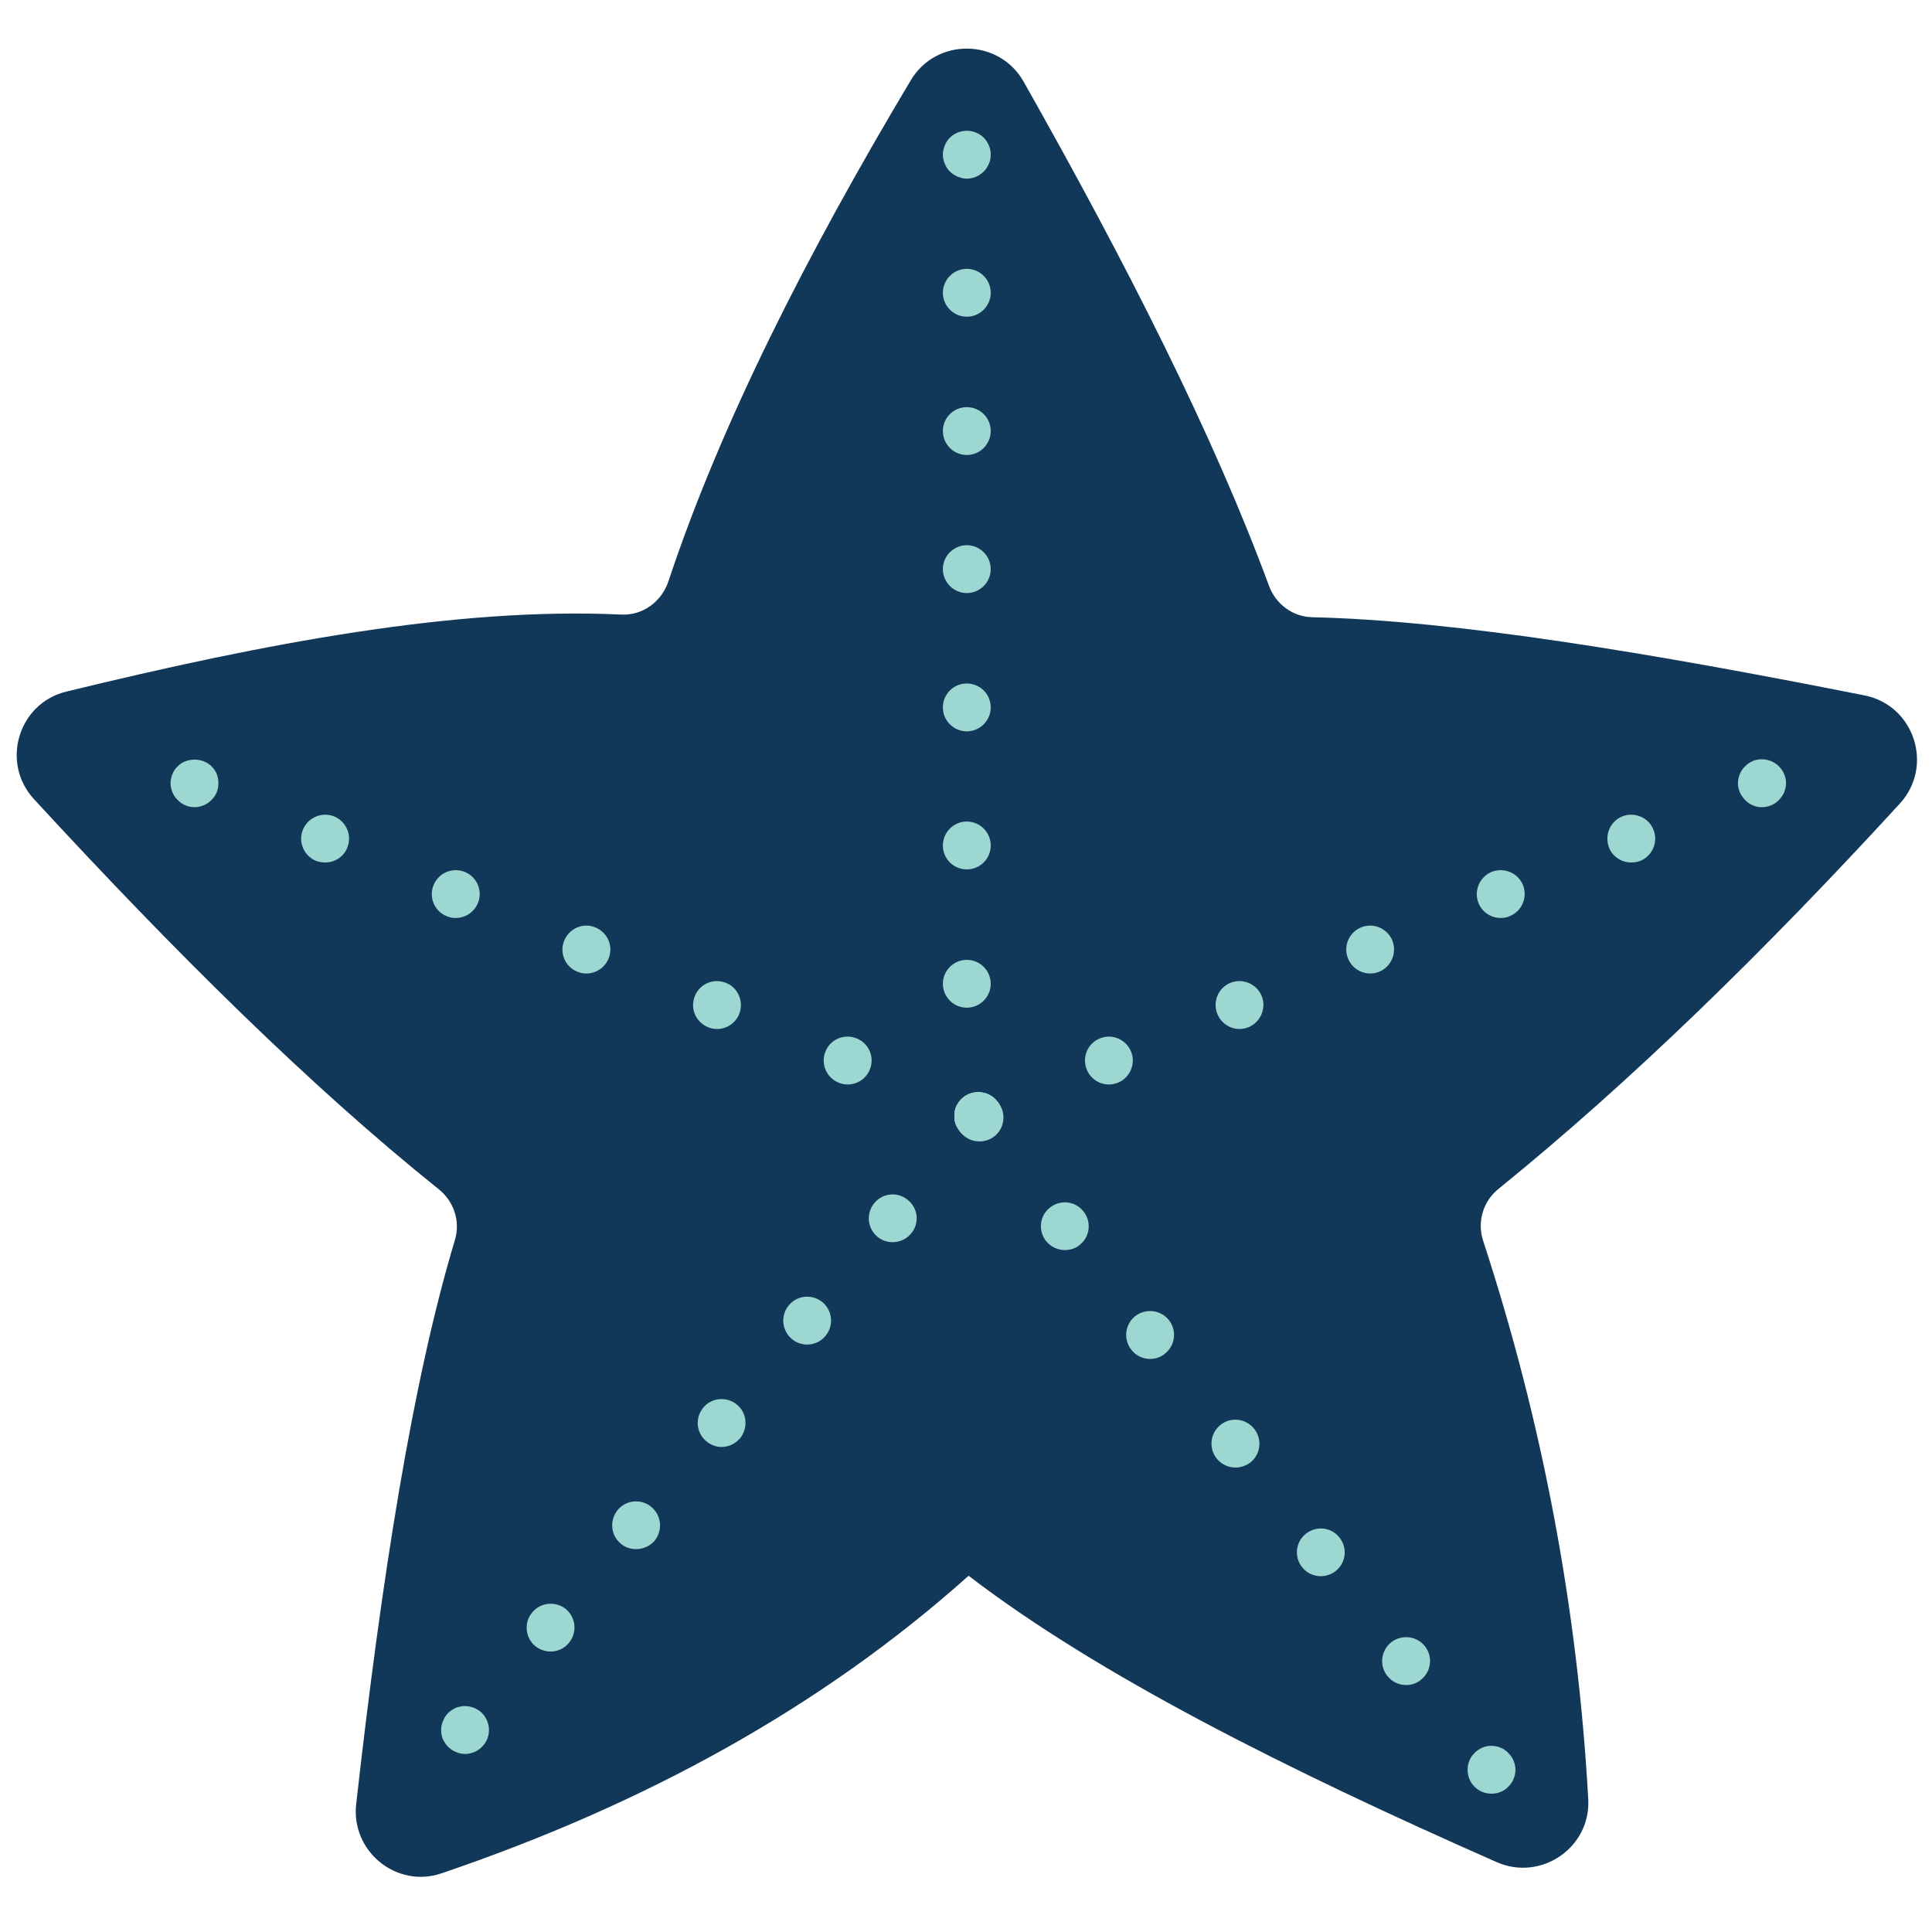
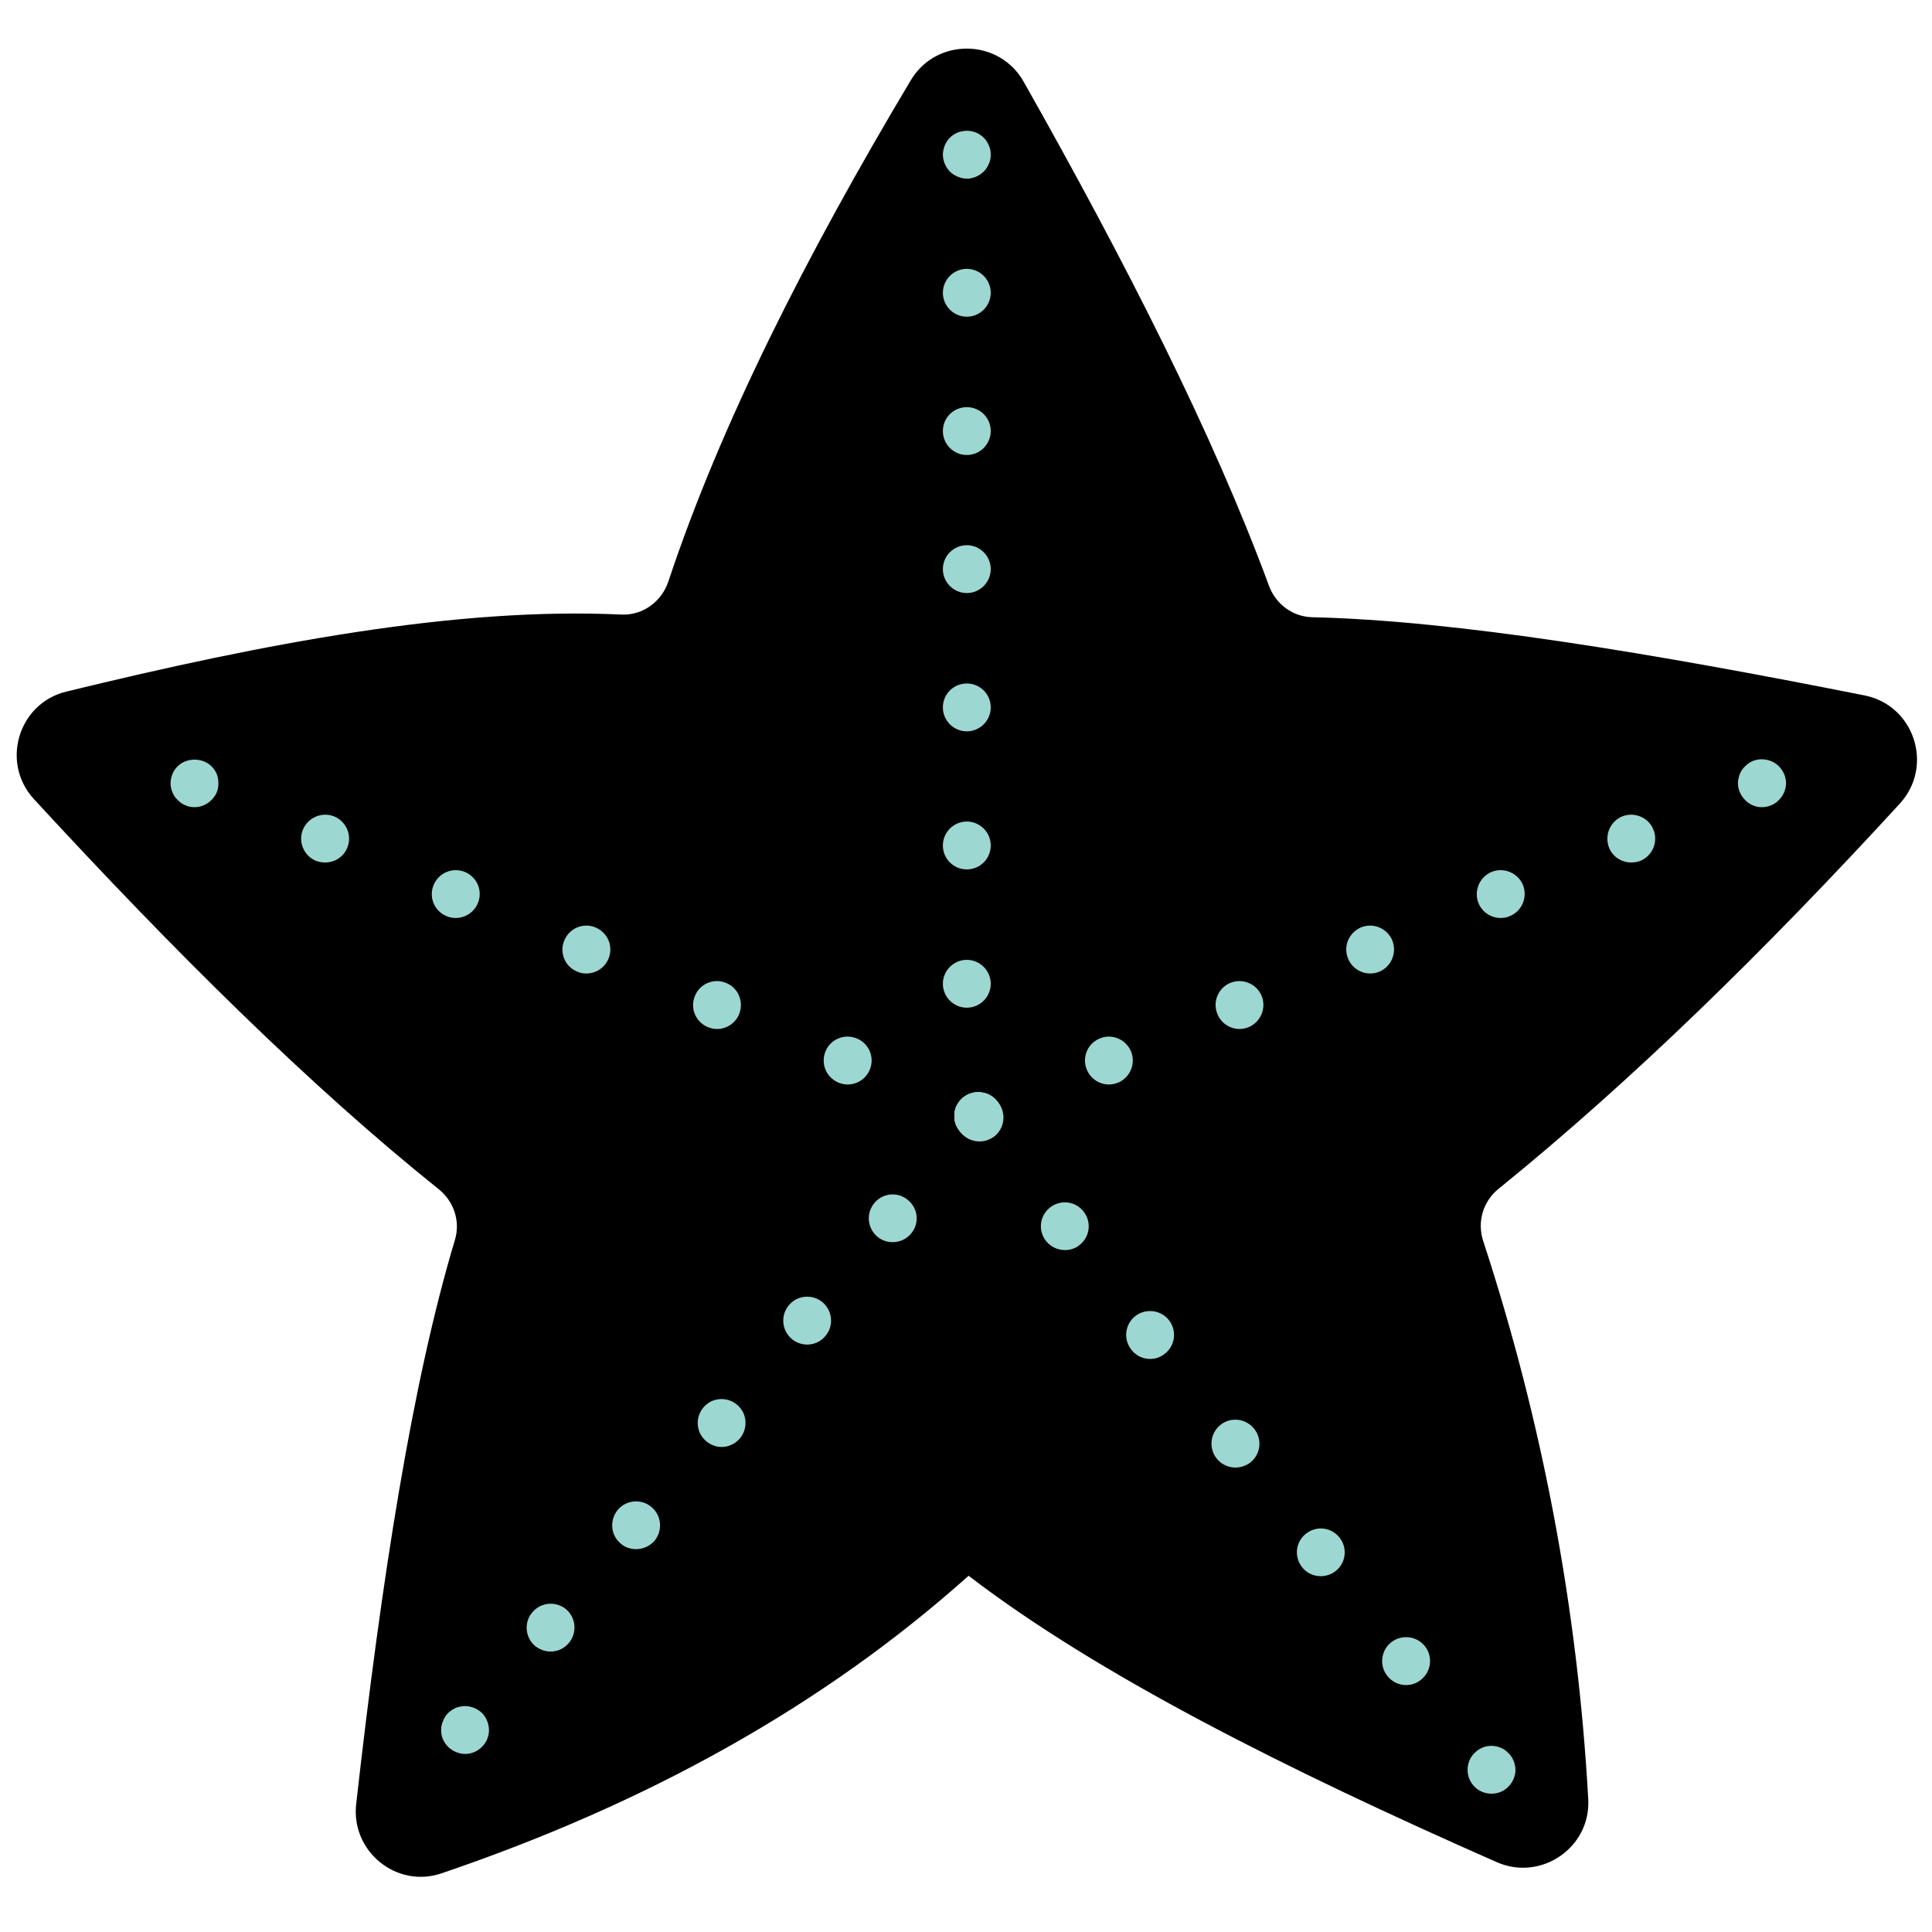
<svg xmlns="http://www.w3.org/2000/svg" version="1.1" id="Layer_1" x="0px" y="0px" viewBox="0 0 200 200" style="enable-background:new 0 0 200 200;" xml:space="preserve">
  <style type="text/css">
- 	.st0{fill:#123859;}
+ 	.st0{fill:black;}
	.st1{fill:#9DD7D2;}
</style>
  <g>
    <path class="st0" d="M105.968,8.457c10.628,18.805,19.637,36.552,25.392,52.173c0.702,1.906,2.451,3.218,4.482,3.265   c14.951,0.345,35.206,3.728,57.179,8.095c5.157,1.025,7.2,7.327,3.646,11.202c-13.972,15.234-27.838,28.78-41.552,39.887   c-1.602,1.298-2.218,3.422-1.577,5.382c6.12,18.703,9.771,37.96,10.877,57.788c0.279,5.006-4.887,8.541-9.475,6.519   c-21.773-9.6-41.286-19.38-54.672-29.647c-15.181,13.591-33.546,23.668-54.573,30.809c-4.65,1.579-9.373-2.284-8.824-7.164   c2.632-23.425,5.847-43.873,10.223-58.409c0.581-1.932-0.106-3.992-1.681-5.253C32.151,112.482,18.063,98.528,3.515,82.725   c-3.471-3.771-1.632-9.917,3.347-11.131c20.601-5.022,40.426-8.776,57.463-7.974c2.213,0.104,4.171-1.34,4.87-3.443   c5.416-16.288,14.266-33.743,25.09-51.87C96.935,3.871,103.426,3.958,105.968,8.457z" />
    <g>
      <g>
        <path class="st1" d="M100.083,18.494c-0.148,0-0.322-0.024-0.469-0.05c-0.174-0.05-0.322-0.099-0.472-0.149     c-0.148-0.074-0.298-0.148-0.421-0.223c-0.148-0.099-0.271-0.198-0.397-0.322c-0.223-0.223-0.394-0.496-0.52-0.793     c-0.123-0.296-0.198-0.619-0.198-0.941c0-0.322,0.075-0.643,0.198-0.965c0.126-0.298,0.298-0.571,0.52-0.793     c0.126-0.123,0.249-0.223,0.397-0.322c0.123-0.075,0.273-0.149,0.421-0.223c0.15-0.05,0.298-0.099,0.472-0.125     c0.793-0.173,1.659,0.099,2.23,0.669c0.223,0.223,0.394,0.496,0.52,0.793c0.148,0.322,0.196,0.619,0.196,0.965     c0,0.322-0.048,0.645-0.196,0.941c-0.126,0.298-0.298,0.571-0.52,0.793C101.372,18.222,100.729,18.494,100.083,18.494z" />
        <path class="st1" d="M143.602,173.469c-0.842-1.064-0.643-2.624,0.421-3.466l0,0c1.091-0.842,2.651-0.646,3.493,0.421l0,0     c0.842,1.088,0.643,2.624-0.421,3.466l0,0c-0.445,0.372-0.992,0.547-1.536,0.547l0,0     C144.816,174.436,144.098,174.115,143.602,173.469z M134.785,162.224c-0.842-1.064-0.67-2.624,0.421-3.466l0,0     c1.064-0.842,2.624-0.67,3.466,0.421l0,0c0.844,1.064,0.67,2.624-0.421,3.466l0,0c-0.445,0.348-0.989,0.52-1.536,0.52l0,0     C135.997,163.165,135.254,162.843,134.785,162.224z M125.942,150.979c-0.842-1.088-0.668-2.624,0.421-3.49l0,0     c1.064-0.844,2.627-0.646,3.469,0.421l0,0c0.866,1.088,0.668,2.649-0.397,3.49l0,0c-0.472,0.348-1.016,0.52-1.536,0.52l0,0     C127.156,151.92,126.438,151.598,125.942,150.979z M117.126,139.734c-0.868-1.088-0.67-2.649,0.394-3.49l0,0     c1.091-0.844,2.651-0.646,3.493,0.421l0,0c0.842,1.088,0.646,2.624-0.421,3.466l0,0c-0.445,0.372-0.989,0.547-1.536,0.547l0,0     C118.337,140.677,117.595,140.353,117.126,139.734z M108.283,128.465c-0.842-1.064-0.67-2.624,0.421-3.466l0,0     c1.064-0.844,2.624-0.67,3.469,0.421l0,0c0.842,1.064,0.668,2.624-0.421,3.466l0,0c-0.447,0.372-0.992,0.52-1.512,0.52l0,0     C109.497,129.406,108.778,129.084,108.283,128.465z M99.44,117.22c-0.842-1.088-0.643-2.624,0.421-3.466l0,0     c1.091-0.868,2.651-0.67,3.493,0.394l0,0c0.842,1.091,0.643,2.651-0.421,3.493l0,0c-0.469,0.348-0.992,0.52-1.536,0.52l0,0     C100.654,118.161,99.935,117.839,99.44,117.22z M97.606,101.839c0-1.362,1.115-2.477,2.477-2.477l0,0     c1.364,0,2.477,1.115,2.477,2.477l0,0c0,1.362-1.113,2.477-2.477,2.477l0,0C98.721,104.316,97.606,103.201,97.606,101.839z      M97.606,87.522c0-1.362,1.115-2.477,2.477-2.477l0,0c1.364,0,2.477,1.115,2.477,2.477l0,0c0,1.388-1.113,2.477-2.477,2.477l0,0     C98.721,89.999,97.606,88.911,97.606,87.522z M97.606,73.232c0-1.386,1.115-2.477,2.477-2.477l0,0     c1.364,0,2.477,1.091,2.477,2.477l0,0c0,1.362-1.113,2.477-2.477,2.477l0,0C98.721,75.709,97.606,74.594,97.606,73.232z      M97.606,58.916c0-1.363,1.115-2.477,2.477-2.477l0,0c1.364,0,2.477,1.114,2.477,2.477l0,0c0,1.362-1.113,2.477-2.477,2.477l0,0     C98.721,61.393,97.606,60.278,97.606,58.916z M97.606,44.625c0-1.387,1.115-2.477,2.477-2.477l0,0     c1.364,0,2.477,1.09,2.477,2.477l0,0c0,1.362-1.113,2.477-2.477,2.477l0,0C98.721,47.102,97.606,45.987,97.606,44.625z      M97.606,30.308c0-1.362,1.115-2.477,2.477-2.477l0,0c1.364,0,2.477,1.115,2.477,2.477l0,0c0,1.363-1.113,2.477-2.477,2.477l0,0     C98.721,32.785,97.606,31.671,97.606,30.308z" />
        <path class="st1" d="M154.402,185.681c-0.67,0-1.289-0.249-1.758-0.718c-0.472-0.472-0.718-1.091-0.718-1.758     c0-0.646,0.247-1.289,0.718-1.734c0.568-0.595,1.41-0.868,2.228-0.694c0.174,0.024,0.322,0.075,0.472,0.15     c0.148,0.048,0.298,0.123,0.421,0.223c0.148,0.099,0.273,0.198,0.372,0.322c0.247,0.223,0.421,0.496,0.544,0.791     c0.123,0.298,0.198,0.619,0.198,0.943c0,0.668-0.273,1.287-0.743,1.758C155.688,185.432,155.069,185.681,154.402,185.681z" />
      </g>
      <g>
        <path class="st1" d="M48.144,181.569c-0.322,0-0.643-0.075-0.941-0.198c-0.298-0.123-0.568-0.298-0.818-0.544     c-0.223-0.225-0.397-0.496-0.544-0.793c-0.123-0.298-0.174-0.619-0.174-0.941s0.051-0.643,0.198-0.941     c0.123-0.322,0.298-0.595,0.52-0.818c0.123-0.099,0.249-0.223,0.372-0.298c0.148-0.099,0.298-0.174,0.445-0.249     c0.15-0.048,0.298-0.099,0.445-0.123c0.793-0.172,1.659,0.099,2.254,0.67c0.447,0.469,0.718,1.115,0.718,1.758     c0,0.643-0.247,1.263-0.718,1.734C49.434,181.296,48.814,181.569,48.144,181.569z" />
        <path class="st1" d="M55.403,170.399c-1.042-0.868-1.19-2.453-0.298-3.493l0,0c0.866-1.04,2.426-1.19,3.49-0.322l0,0     c1.042,0.89,1.166,2.45,0.298,3.49l0,0c-0.493,0.595-1.188,0.893-1.906,0.893l0,0C56.443,170.968,55.872,170.77,55.403,170.399z      M64.268,159.798c-1.064-0.868-1.188-2.428-0.322-3.493l0,0c0.868-1.04,2.453-1.19,3.493-0.298l0,0     c1.04,0.866,1.19,2.428,0.322,3.493l0,0c-0.496,0.568-1.212,0.866-1.906,0.866l0,0C65.284,160.366,64.715,160.195,64.268,159.798     z M73.111,149.196c-1.04-0.866-1.188-2.426-0.298-3.493l0,0c0.868-1.04,2.428-1.163,3.469-0.298l0,0     c1.064,0.868,1.188,2.428,0.322,3.493l0,0c-0.496,0.571-1.19,0.893-1.908,0.893l0,0     C74.151,149.791,73.583,149.593,73.111,149.196z M81.978,138.621c-1.064-0.893-1.188-2.453-0.322-3.493l0,0     c0.866-1.067,2.453-1.19,3.493-0.322l0,0c1.04,0.89,1.188,2.45,0.298,3.49l0,0c-0.472,0.595-1.19,0.893-1.884,0.893l0,0     C82.994,139.19,82.423,138.992,81.978,138.621z M90.821,128.02c-1.04-0.893-1.19-2.428-0.298-3.493l0,0     c0.866-1.04,2.426-1.188,3.466-0.298l0,0c1.067,0.868,1.214,2.428,0.324,3.469l0,0c-0.496,0.595-1.19,0.89-1.908,0.89l0,0     C91.861,128.588,91.291,128.417,90.821,128.02z" />
        <path class="st1" d="M101.273,118.013c-0.322,0-0.643-0.075-0.941-0.198c-0.322-0.123-0.571-0.298-0.818-0.544     c-0.223-0.223-0.397-0.496-0.544-0.793c-0.126-0.298-0.174-0.619-0.174-0.941c0-0.346,0.048-0.643,0.174-0.965     c0.148-0.298,0.322-0.571,0.544-0.793c0.568-0.571,1.437-0.842,2.23-0.67c0.172,0.027,0.322,0.075,0.469,0.126     c0.15,0.073,0.298,0.148,0.421,0.223c0.15,0.099,0.273,0.198,0.397,0.322c0.223,0.223,0.397,0.496,0.52,0.793     c0.123,0.322,0.198,0.619,0.198,0.965c0,0.322-0.075,0.643-0.198,0.941c-0.123,0.298-0.298,0.571-0.52,0.793     c-0.247,0.247-0.52,0.421-0.818,0.544C101.916,117.938,101.595,118.013,101.273,118.013z" />
      </g>
      <g>
        <path class="st1" d="M20.132,83.56c-0.643,0-1.289-0.273-1.734-0.743c-0.247-0.223-0.421-0.496-0.544-0.793     c-0.126-0.298-0.198-0.619-0.198-0.941c0-0.322,0.073-0.643,0.198-0.965c0.123-0.298,0.298-0.571,0.544-0.793     c0.893-0.917,2.576-0.917,3.493,0c0.223,0.223,0.421,0.496,0.544,0.793c0.123,0.322,0.174,0.643,0.174,0.965     c0,0.322-0.051,0.643-0.174,0.941s-0.322,0.571-0.544,0.793C21.419,83.287,20.8,83.56,20.132,83.56z" />
        <path class="st1" d="M86.784,112.068c-1.265-0.544-1.858-1.981-1.313-3.268l0,0c0.52-1.238,1.981-1.833,3.244-1.289l0,0     c1.265,0.52,1.858,1.981,1.313,3.246l0,0c-0.397,0.941-1.313,1.509-2.278,1.509l0,0C87.428,112.266,87.08,112.194,86.784,112.068     z M73.261,106.323c-1.265-0.547-1.858-1.983-1.313-3.246l0,0c0.52-1.263,1.981-1.858,3.244-1.313l0,0     c1.265,0.522,1.833,1.983,1.313,3.246l0,0c-0.397,0.941-1.313,1.512-2.278,1.512l0,0     C73.904,106.522,73.556,106.447,73.261,106.323z M59.738,100.576c-1.265-0.52-1.858-1.981-1.313-3.244l0,0     c0.544-1.265,1.981-1.858,3.244-1.313l0,0c1.263,0.544,1.858,1.981,1.313,3.244l0,0c-0.397,0.941-1.313,1.512-2.278,1.512l0,0     C60.381,100.775,60.059,100.724,59.738,100.576z M46.212,94.829c-1.263-0.52-1.858-1.981-1.311-3.244l0,0     c0.544-1.263,1.981-1.833,3.244-1.313l0,0c1.263,0.544,1.858,1.981,1.313,3.246l0,0c-0.397,0.941-1.313,1.509-2.278,1.509l0,0     C46.858,95.028,46.536,94.979,46.212,94.829z M32.688,89.109c-1.263-0.544-1.858-2.008-1.311-3.27l0,0     c0.544-1.238,1.981-1.833,3.244-1.313l0,0c1.263,0.547,1.858,2.008,1.313,3.27l0,0c-0.397,0.941-1.313,1.488-2.278,1.488l0,0     C33.334,89.283,33.012,89.232,32.688,89.109z" />
        <path class="st1" d="M101.273,118.013c-0.322,0-0.643-0.075-0.941-0.198c-0.322-0.123-0.571-0.298-0.818-0.544     c-0.223-0.223-0.397-0.496-0.544-0.793c-0.126-0.298-0.174-0.619-0.174-0.941c0-0.346,0.048-0.643,0.174-0.965     c0.148-0.298,0.322-0.571,0.544-0.793c0.568-0.571,1.437-0.842,2.23-0.67c0.172,0.027,0.322,0.075,0.469,0.126     c0.15,0.073,0.298,0.148,0.421,0.223c0.15,0.099,0.273,0.198,0.397,0.322c0.223,0.223,0.397,0.496,0.52,0.793     c0.123,0.322,0.198,0.619,0.198,0.965c0,0.322-0.075,0.643-0.198,0.941c-0.123,0.298-0.298,0.571-0.52,0.793     c-0.247,0.247-0.52,0.421-0.818,0.544C101.916,117.938,101.595,118.013,101.273,118.013z" />
      </g>
      <g>
        <path class="st1" d="M182.389,83.56c-0.668,0-1.287-0.273-1.734-0.743c-0.469-0.472-0.743-1.091-0.743-1.734     c0-0.322,0.075-0.643,0.198-0.965c0.123-0.298,0.298-0.571,0.544-0.793c0.223-0.223,0.496-0.421,0.793-0.544     c0.917-0.372,2.005-0.15,2.699,0.544c0.472,0.472,0.743,1.091,0.743,1.758c0,0.322-0.073,0.643-0.198,0.941     c-0.123,0.298-0.322,0.571-0.544,0.793c-0.223,0.247-0.496,0.421-0.793,0.544C183.057,83.485,182.735,83.56,182.389,83.56z" />
        <path class="st1" d="M112.518,110.757c-0.544-1.265,0.048-2.726,1.313-3.246l0,0c1.238-0.544,2.699,0.051,3.244,1.313l0,0     c0.52,1.238-0.048,2.699-1.313,3.244l0,0c-0.322,0.126-0.643,0.198-0.965,0.198l0,0     C113.831,112.266,112.915,111.698,112.518,110.757z M126.041,105.01c-0.544-1.263,0.048-2.724,1.287-3.246l0,0     c1.265-0.544,2.726,0.051,3.27,1.313l0,0c0.52,1.263-0.075,2.699-1.313,3.246l0,0c-0.322,0.123-0.643,0.198-0.965,0.198l0,0     C127.355,106.522,126.438,105.951,126.041,105.01z M139.565,99.263c-0.544-1.263,0.051-2.699,1.289-3.244l0,0     c1.263-0.544,2.724,0.048,3.268,1.313l0,0c0.52,1.263-0.075,2.724-1.313,3.244l0,0c-0.322,0.148-0.643,0.198-0.965,0.198l0,0     C140.878,100.775,139.961,100.204,139.565,99.263z M153.064,93.518c-0.52-1.265,0.075-2.702,1.313-3.246l0,0     c1.263-0.52,2.724,0.051,3.268,1.313l0,0c0.52,1.263-0.073,2.724-1.338,3.244l0,0c-0.298,0.15-0.643,0.198-0.965,0.198l0,0     C154.377,95.028,153.461,94.459,153.064,93.518z M166.587,87.796c-0.52-1.263,0.048-2.724,1.313-3.27l0,0     c1.263-0.52,2.724,0.075,3.244,1.313l0,0c0.544,1.263-0.048,2.726-1.313,3.27l0,0c-0.298,0.123-0.643,0.174-0.965,0.174l0,0     C167.901,89.283,166.984,88.736,166.587,87.796z" />
        <path class="st1" d="M101.273,118.013c-0.322,0-0.643-0.075-0.941-0.198c-0.322-0.123-0.571-0.298-0.818-0.544     c-0.223-0.223-0.397-0.496-0.544-0.793c-0.126-0.298-0.174-0.619-0.174-0.941c0-0.346,0.048-0.643,0.174-0.965     c0.148-0.298,0.322-0.571,0.544-0.793c0.568-0.571,1.437-0.842,2.23-0.67c0.172,0.027,0.322,0.075,0.469,0.126     c0.15,0.073,0.298,0.148,0.421,0.223c0.15,0.099,0.273,0.198,0.397,0.322c0.223,0.223,0.397,0.496,0.52,0.793     c0.123,0.322,0.198,0.619,0.198,0.965c0,0.322-0.075,0.643-0.198,0.941c-0.123,0.298-0.298,0.571-0.52,0.793     c-0.247,0.247-0.52,0.421-0.818,0.544C101.916,117.938,101.595,118.013,101.273,118.013z" />
      </g>
    </g>
  </g>
</svg>
